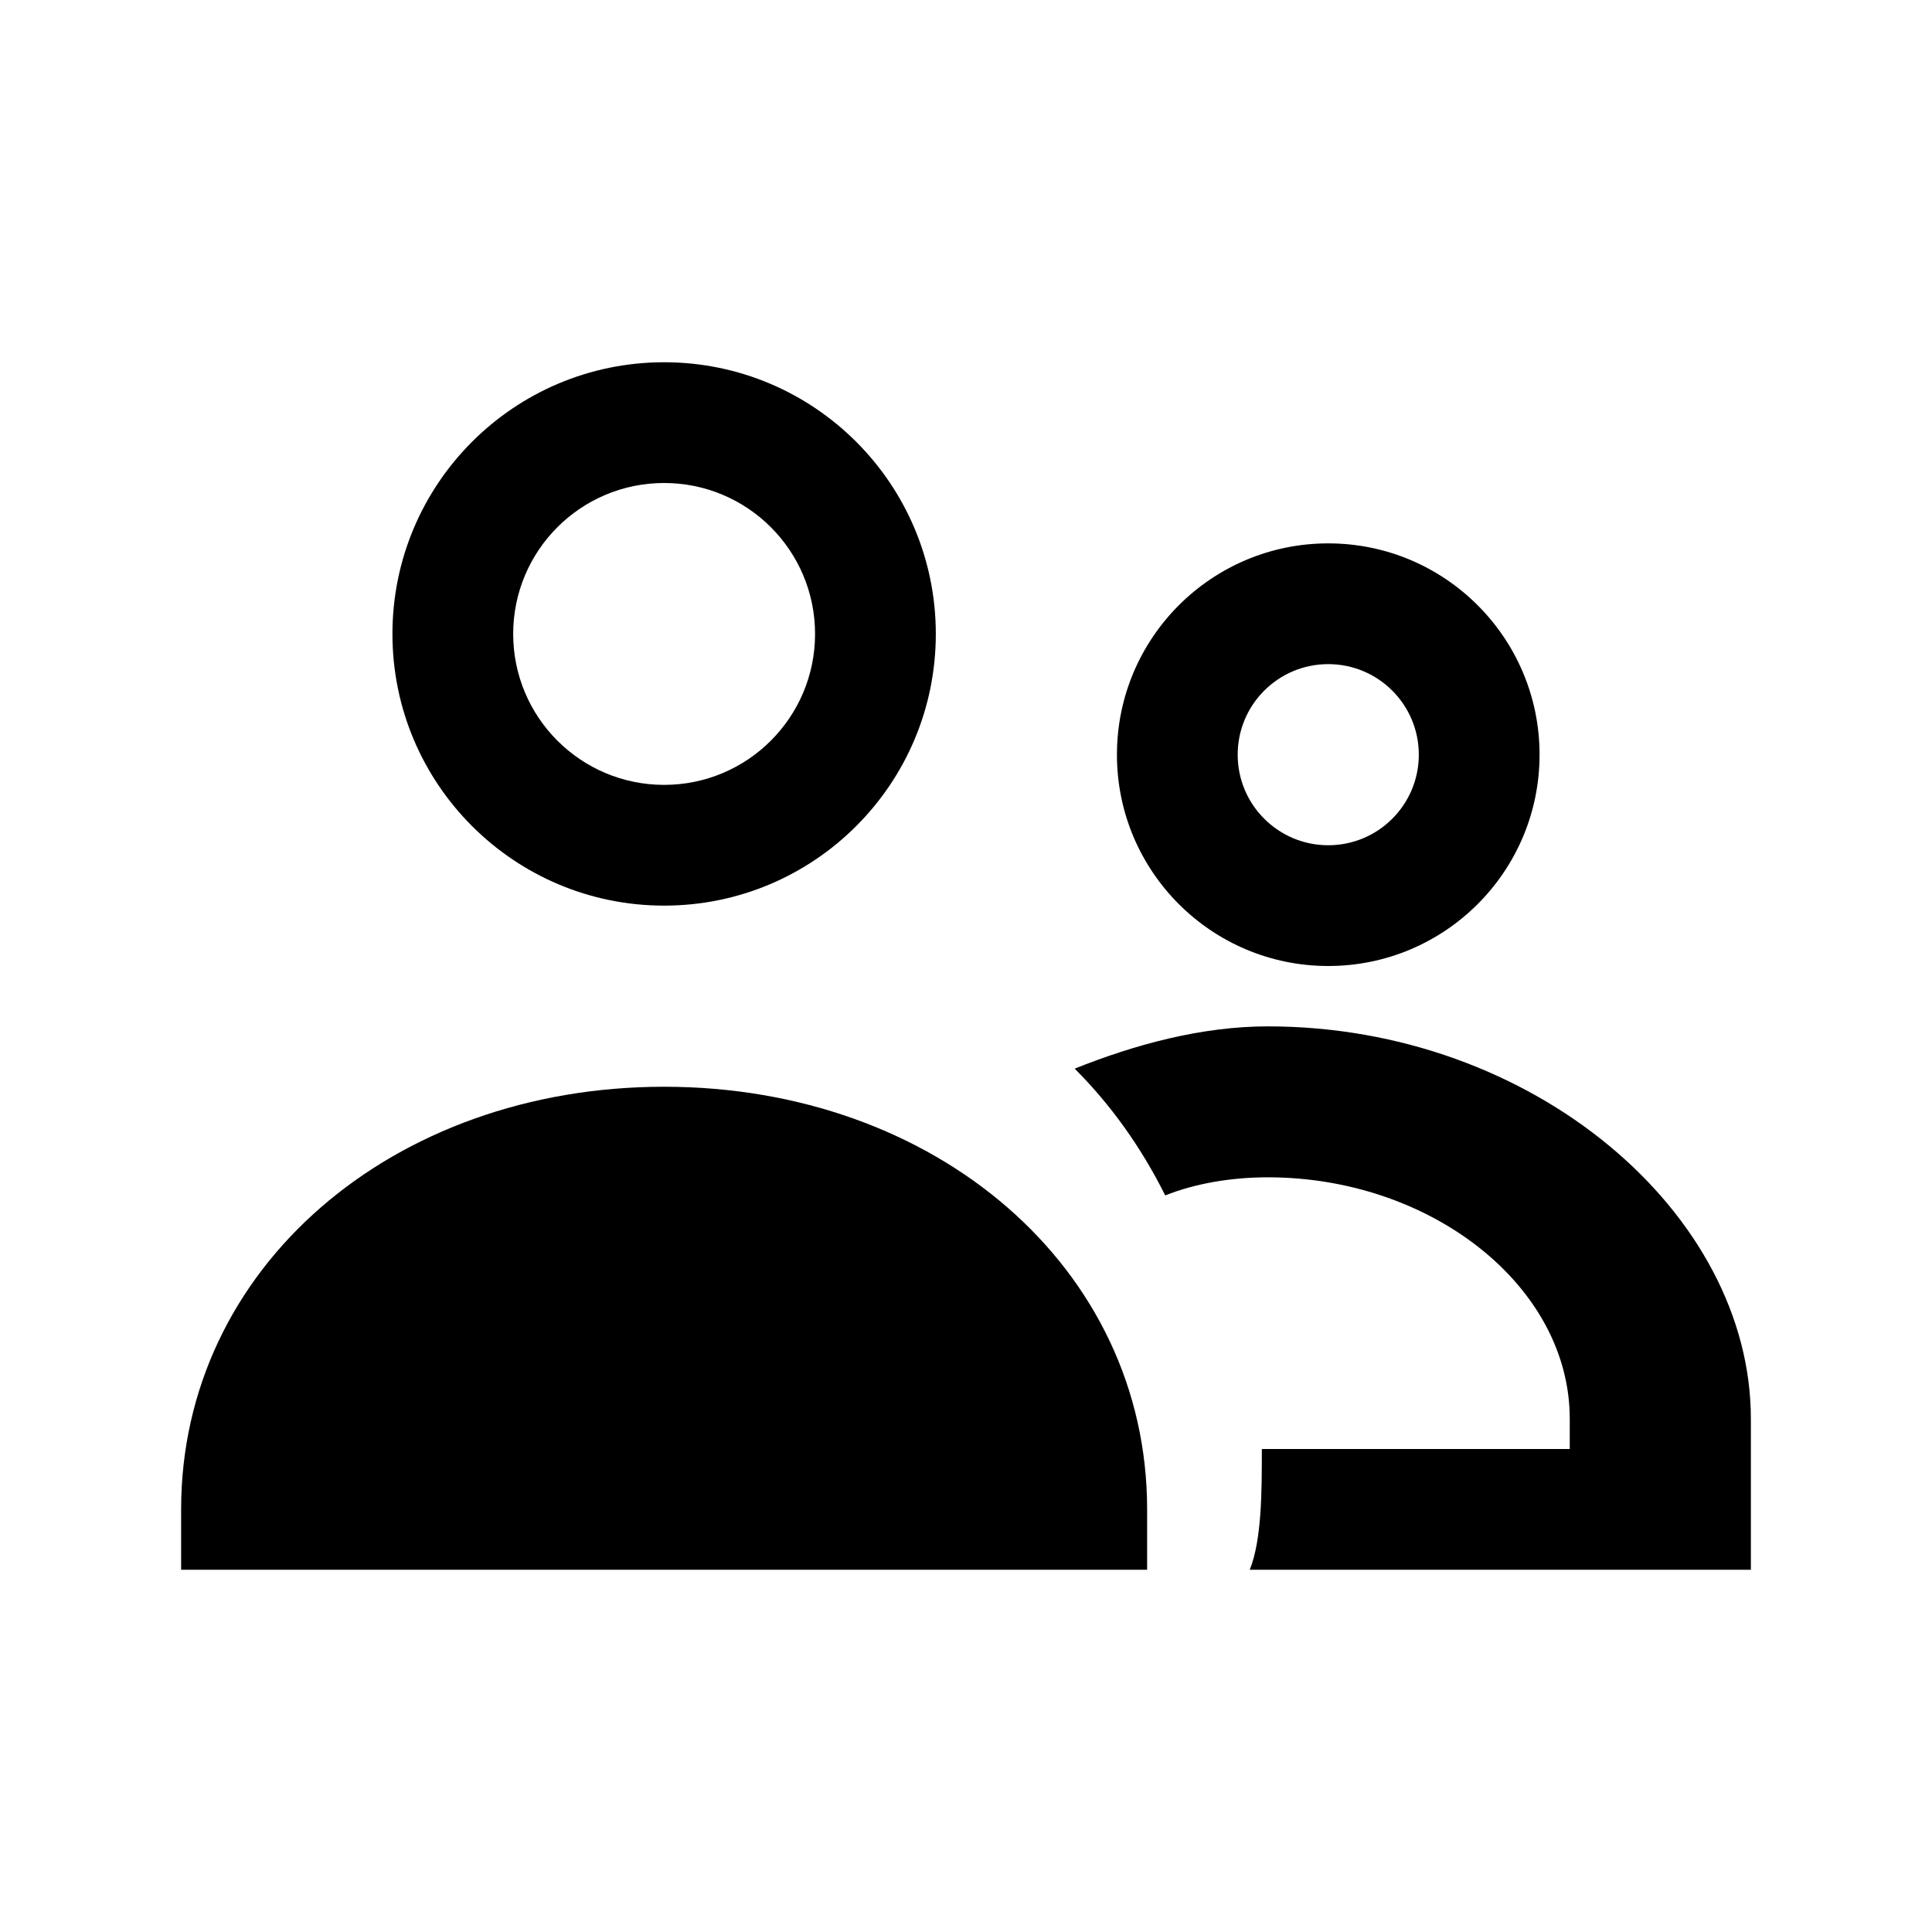
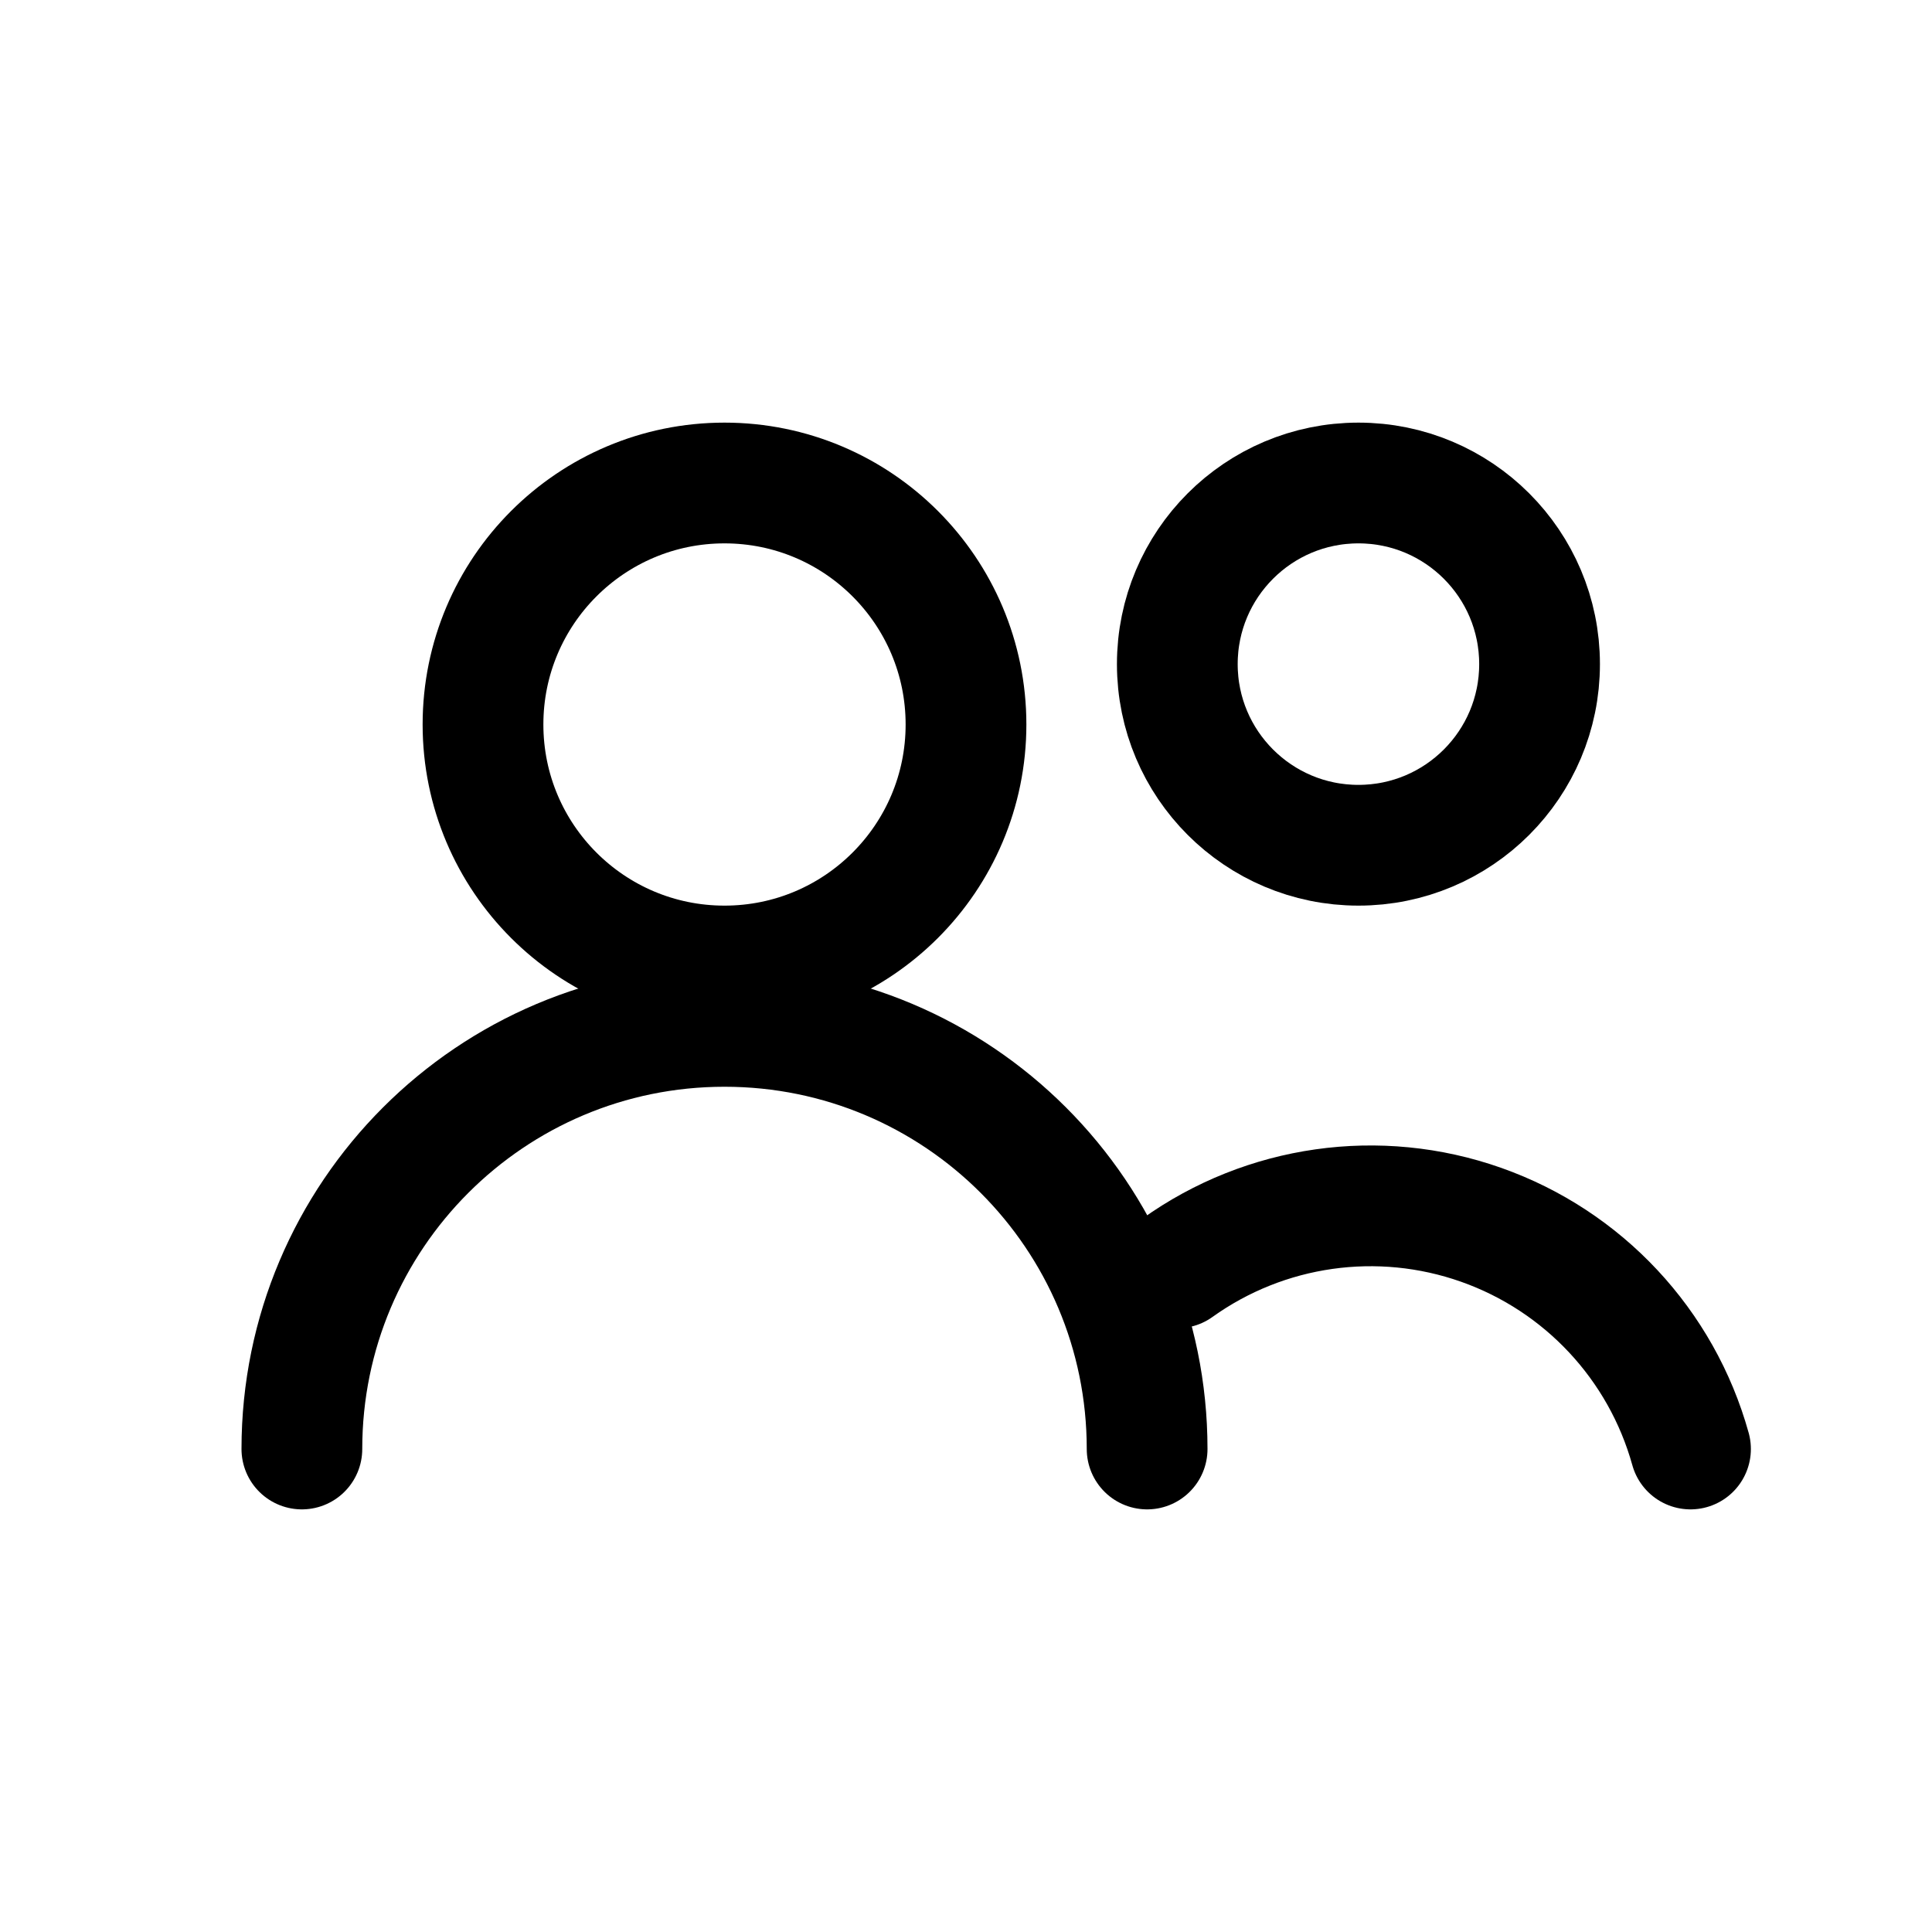
- <svg xmlns="http://www.w3.org/2000/svg" viewBox="0 0 32 32">
-   <path d="M11 6a4.5 4.5 0 1 0 0 9 4.5 4.5 0 0 0 0-9Zm0 2a2.5 2.5 0 1 1 0 5 2.5 2.5 0 0 1 0-5Z" />
-   <path d="M22 9a3.5 3.5 0 1 0 0 7 3.5 3.5 0 0 0 0-7Zm0 2a1.5 1.5 0 1 1 0 3 1.5 1.5 0 0 1 0-3Z" />
-   <path d="M3 25c0-4 3.5-7 8-7s8 3 8 7v1H3v-1Zm2 0v-.4C5 21.7 7.7 19 11 19s6 2.7 6 5.6V25H5Z" />
-   <path d="M21 17c-1.1 0-2.2.3-3.2.7.6.6 1.1 1.3 1.5 2.1.5-.2 1.1-.3 1.7-.3 2.7 0 5 1.8 5 4v.5h-5.1c0 .7 0 1.5-.2 2H29v-2.5c0-3.4-3.6-6.5-8-6.5Z" />
+ <svg xmlns="http://www.w3.org/2000/svg" viewBox="0 0 32 32" fill="none" stroke="#000" stroke-width="2" stroke-linecap="round" stroke-linejoin="round">
+   <circle cx="12" cy="12" r="4" />
+   <path d="M5 24a7 7 0 0 1 14 0" />
+   <circle cx="22.5" cy="11" r="3" />
+   <path d="M19.5 21a5.5 5.5 0 0 1 8.5 3" />
</svg>
